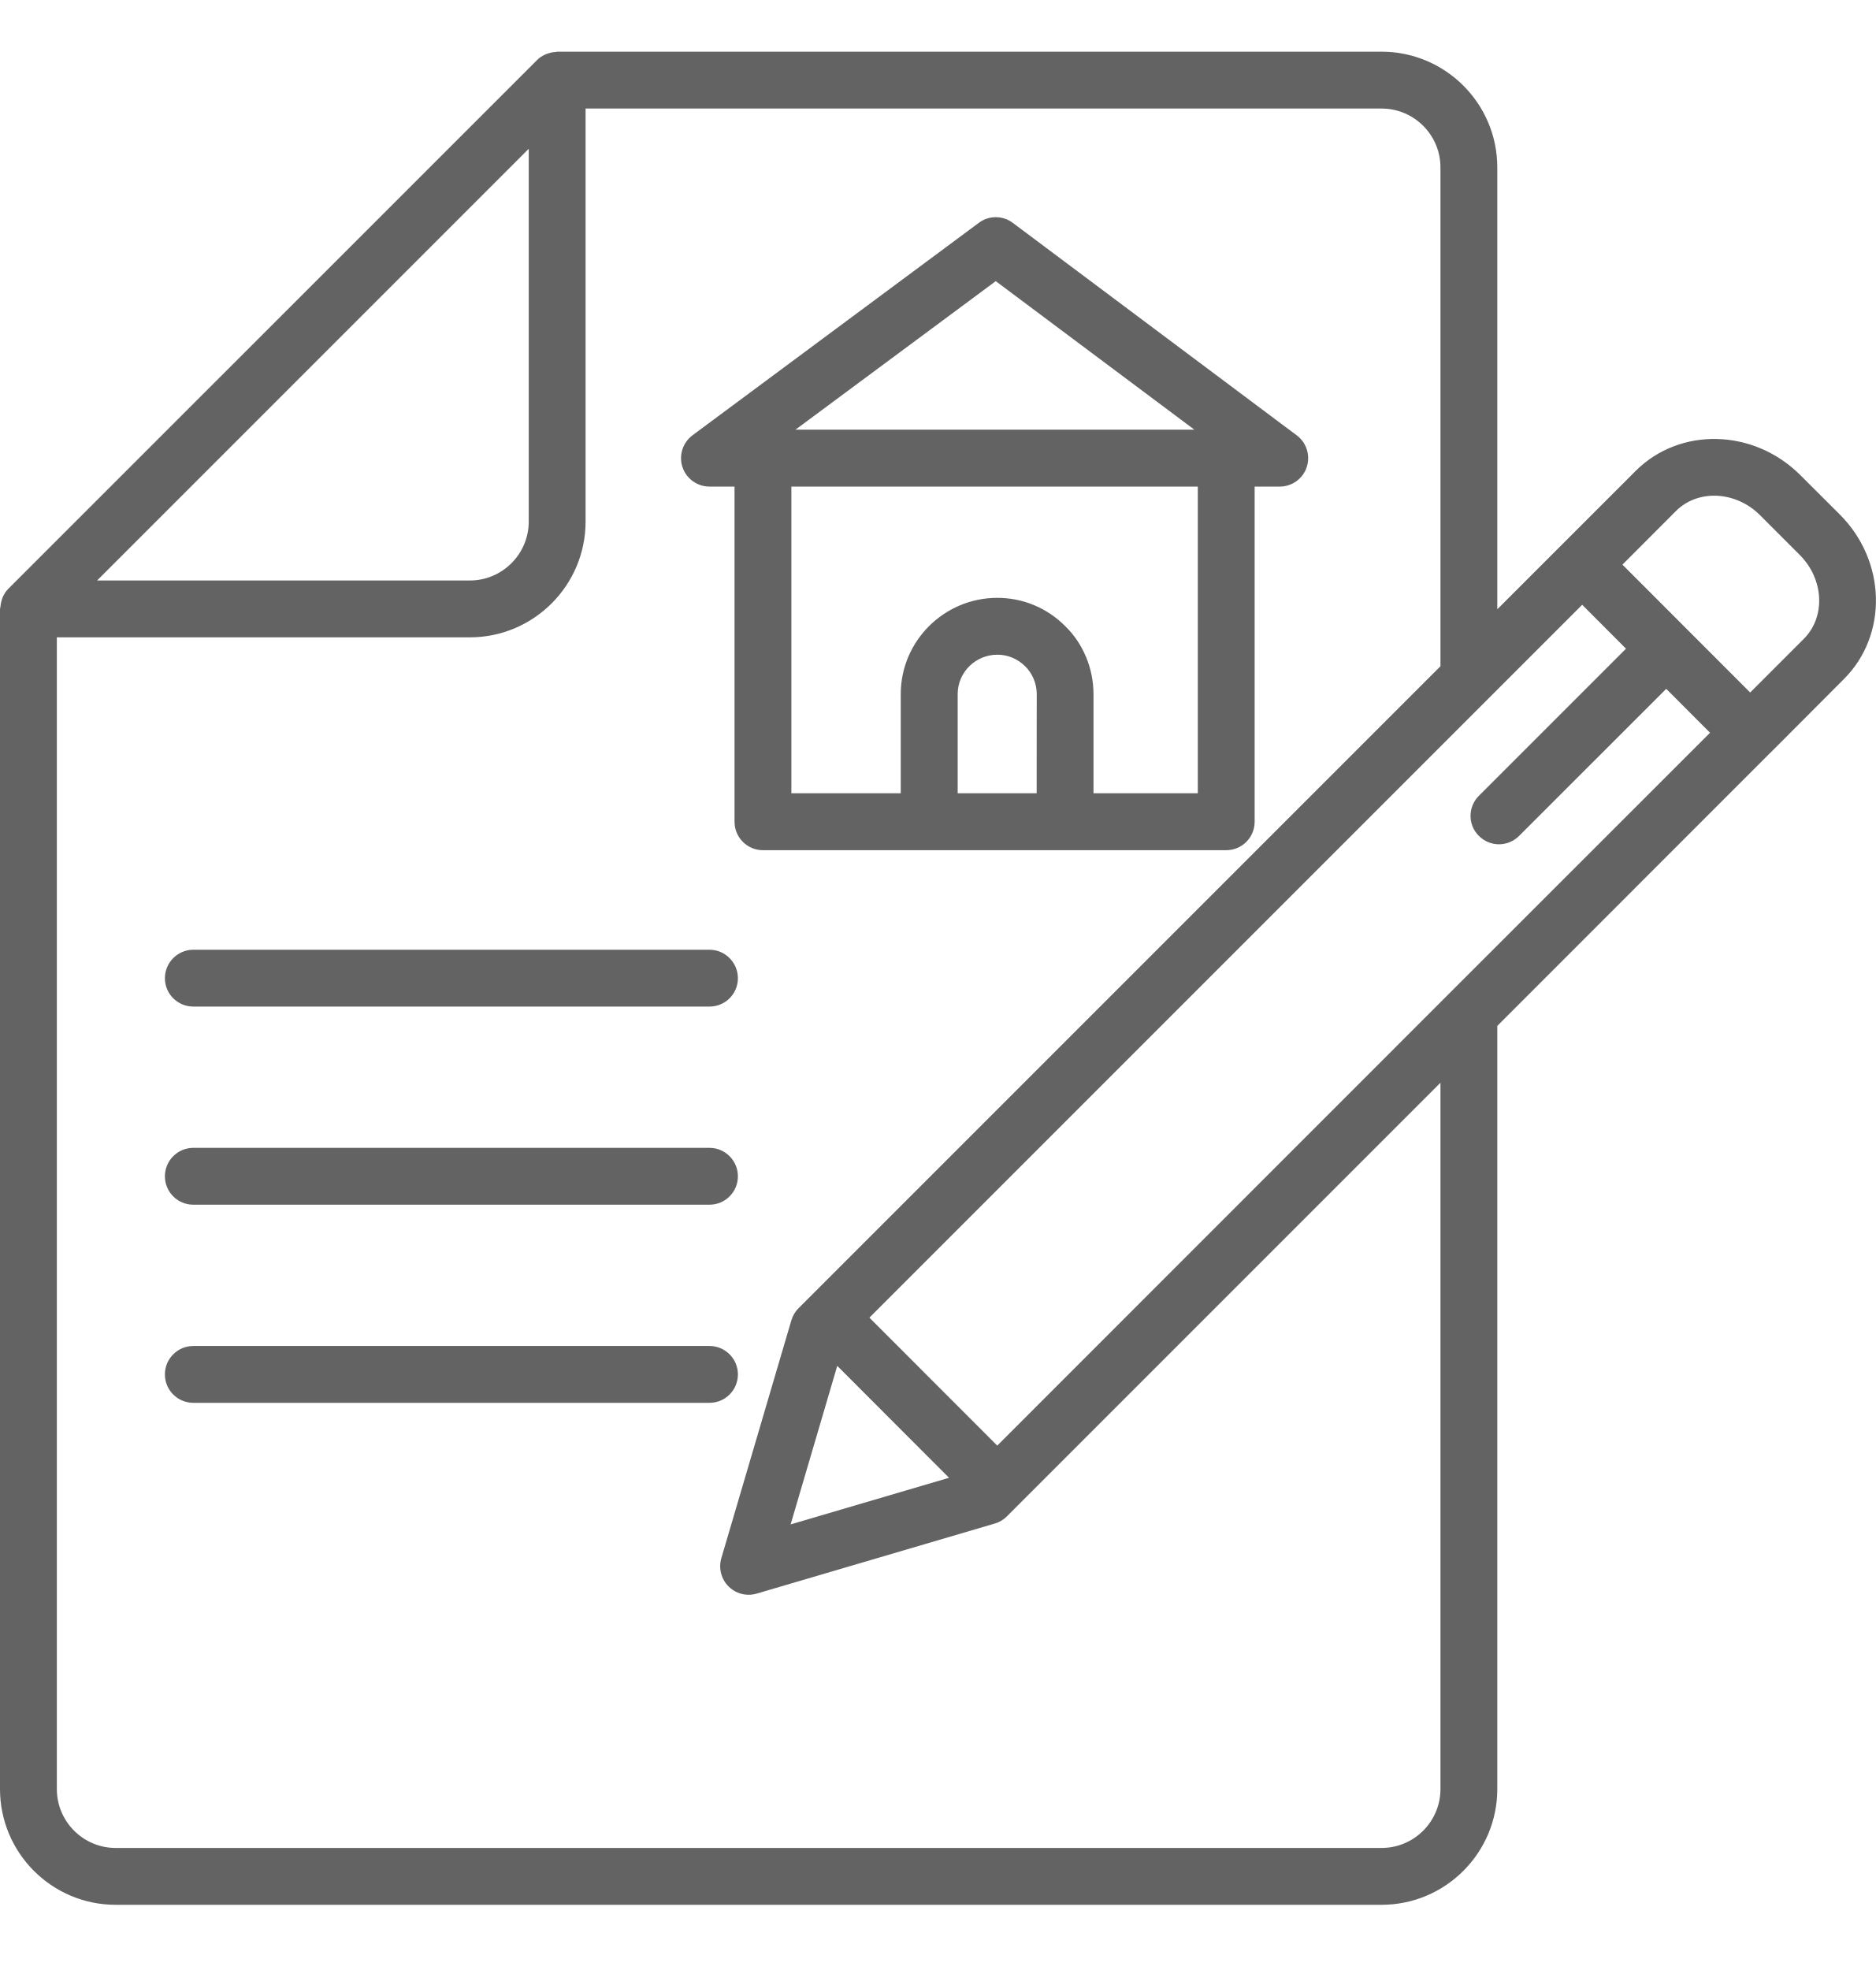
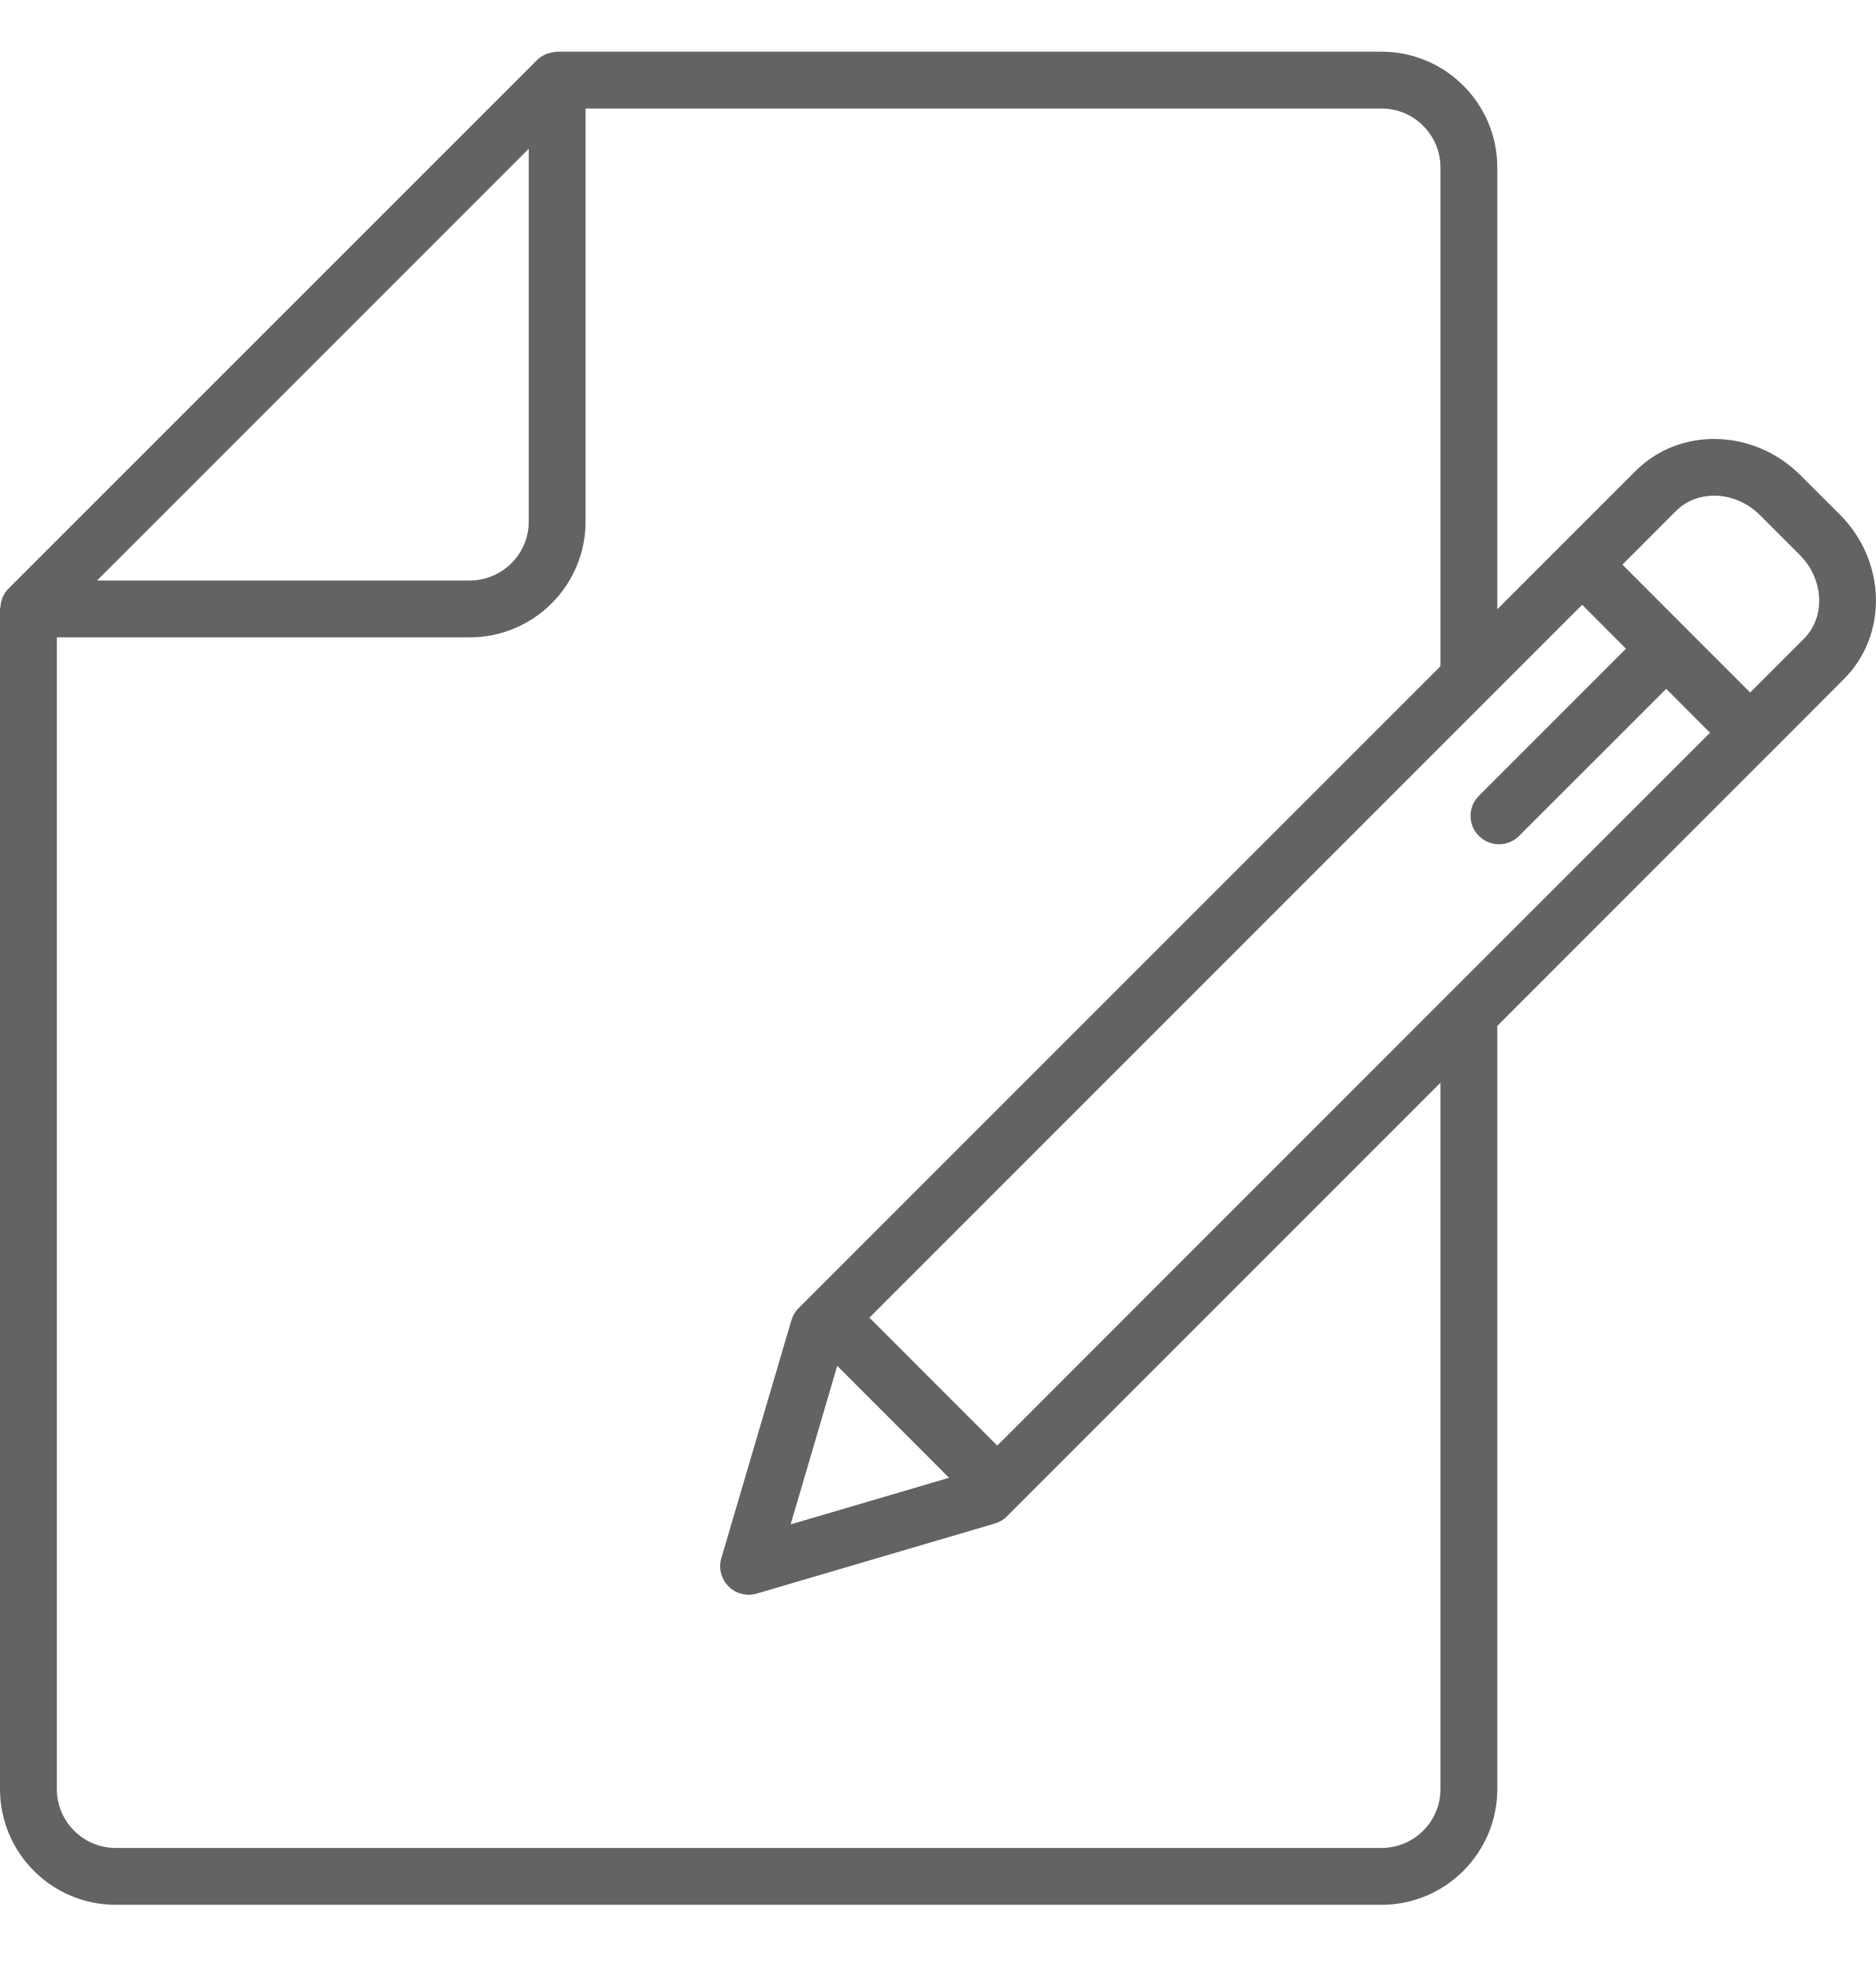
<svg xmlns="http://www.w3.org/2000/svg" width="20" height="21" viewBox="0 0 20 21" fill="none">
-   <path d="M7.564 5.187H7.831V8.76C7.831 8.927 7.966 9.063 8.134 9.063H13.073C13.241 9.063 13.376 8.927 13.376 8.76V5.187H13.643C13.774 5.187 13.89 5.104 13.931 4.98C13.972 4.856 13.93 4.719 13.825 4.641L10.798 2.376C10.69 2.295 10.543 2.295 10.436 2.375L7.383 4.64C7.278 4.719 7.235 4.855 7.276 4.979C7.317 5.103 7.433 5.187 7.564 5.187ZM11.052 8.456H10.21V7.399C10.21 7.168 10.399 6.979 10.633 6.979C10.744 6.979 10.848 7.022 10.93 7.103C11.007 7.179 11.053 7.287 11.053 7.399L11.052 8.456ZM10.616 2.997L12.733 4.58H8.481L10.616 2.997ZM8.437 5.187H12.77V8.456H11.658V7.399C11.658 7.125 11.547 6.859 11.355 6.673C11.161 6.479 10.905 6.373 10.632 6.373C10.065 6.373 9.603 6.834 9.603 7.399V8.456H8.437V5.187ZM2.061 10.73H7.564C7.731 10.73 7.867 10.595 7.867 10.428C7.867 10.261 7.731 10.124 7.564 10.124H2.061C1.894 10.124 1.758 10.261 1.758 10.428C1.758 10.595 1.894 10.73 2.061 10.73ZM2.061 12.842H7.564C7.731 12.842 7.867 12.707 7.867 12.539C7.867 12.372 7.731 12.236 7.564 12.236H2.061C1.894 12.236 1.758 12.372 1.758 12.539C1.758 12.707 1.894 12.842 2.061 12.842ZM7.867 14.651C7.867 14.484 7.731 14.348 7.564 14.348H2.061C1.894 14.348 1.758 14.484 1.758 14.651C1.758 14.819 1.894 14.954 2.061 14.954H7.564C7.731 14.954 7.867 14.819 7.867 14.651Z" fill="#636363" />
  <path d="M19.615 5.485L19.193 5.064C18.697 4.569 17.91 4.549 17.439 5.019L15.963 6.495V1.785C15.963 1.104 15.409 0.551 14.729 0.551H5.94C5.934 0.551 5.929 0.554 5.923 0.554C5.895 0.556 5.867 0.561 5.84 0.571C5.832 0.574 5.823 0.576 5.815 0.58C5.783 0.595 5.751 0.613 5.726 0.64L0.088 6.277C0.062 6.303 0.044 6.333 0.029 6.365C0.025 6.374 0.023 6.384 0.019 6.394C0.011 6.42 0.006 6.445 0.004 6.472C0.003 6.478 0 6.484 0 6.491V19.071C0 19.752 0.553 20.305 1.233 20.305H14.729C15.409 20.305 15.963 19.752 15.963 19.071V10.936L18.873 8.025C18.874 8.025 18.874 8.025 18.874 8.025L19.658 7.239C20.13 6.768 20.111 5.981 19.615 5.485ZM3.336 3.887L5.637 1.586V5.56C5.637 5.906 5.355 6.188 5.009 6.188H1.035L3.336 3.887ZM15.357 19.071C15.357 19.417 15.076 19.699 14.729 19.699H1.233C0.888 19.699 0.606 19.418 0.606 19.071V6.794H5.009C5.689 6.794 6.243 6.241 6.243 5.56V1.157H14.729C15.075 1.157 15.357 1.438 15.357 1.785V7.102L8.514 13.945C8.478 13.98 8.452 14.025 8.437 14.074L7.69 16.611C7.659 16.718 7.689 16.833 7.767 16.911C7.824 16.969 7.902 17 7.981 17C8.01 17 8.039 16.996 8.066 16.988L10.605 16.241C10.654 16.227 10.698 16.201 10.734 16.165L15.357 11.542L15.357 19.071ZM8.926 14.56L10.118 15.753L8.429 16.25L8.926 14.56ZM15.448 10.593C15.447 10.595 15.445 10.596 15.443 10.598L10.632 15.41L9.269 14.046L16.868 6.447L17.335 6.915L15.767 8.483C15.648 8.601 15.648 8.794 15.767 8.911C15.826 8.97 15.903 9 15.981 9C16.058 9 16.136 8.97 16.195 8.911L17.764 7.343L18.231 7.811L15.448 10.593ZM19.23 6.811L18.659 7.382L17.297 6.019L17.867 5.448C18.102 5.213 18.505 5.233 18.764 5.492L19.186 5.914C19.446 6.173 19.466 6.576 19.23 6.811Z" fill="#636363" />
</svg>
